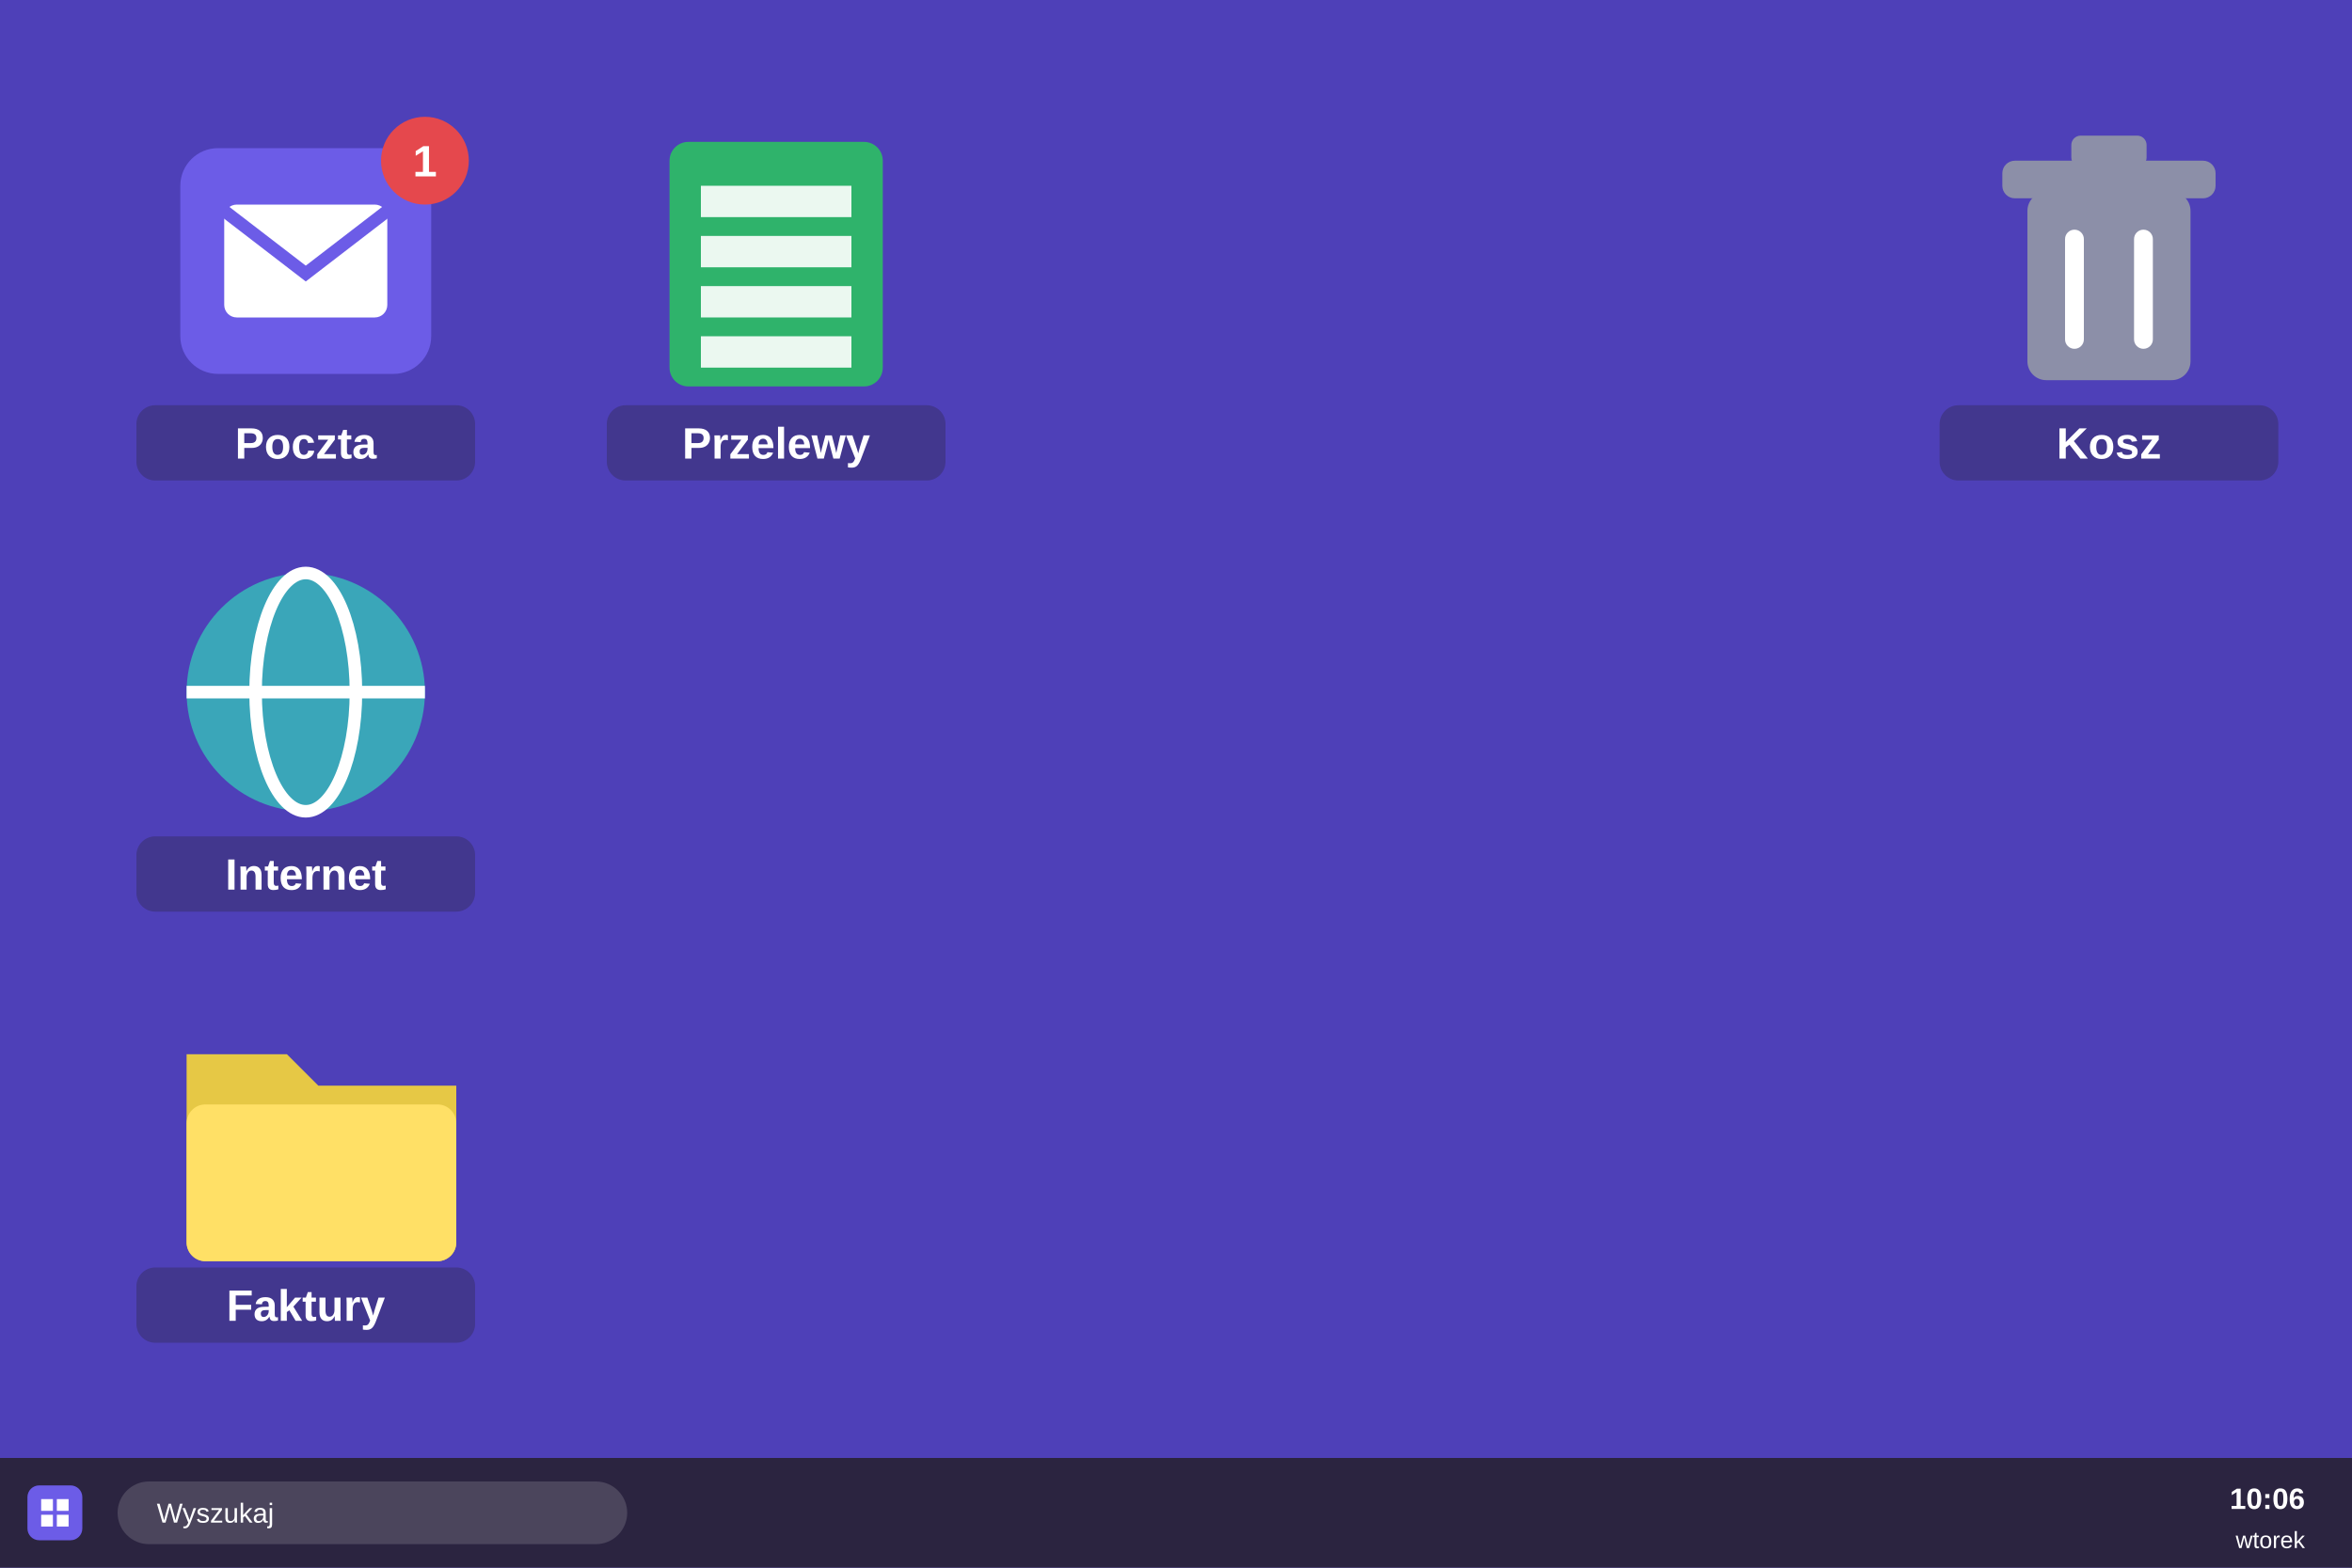
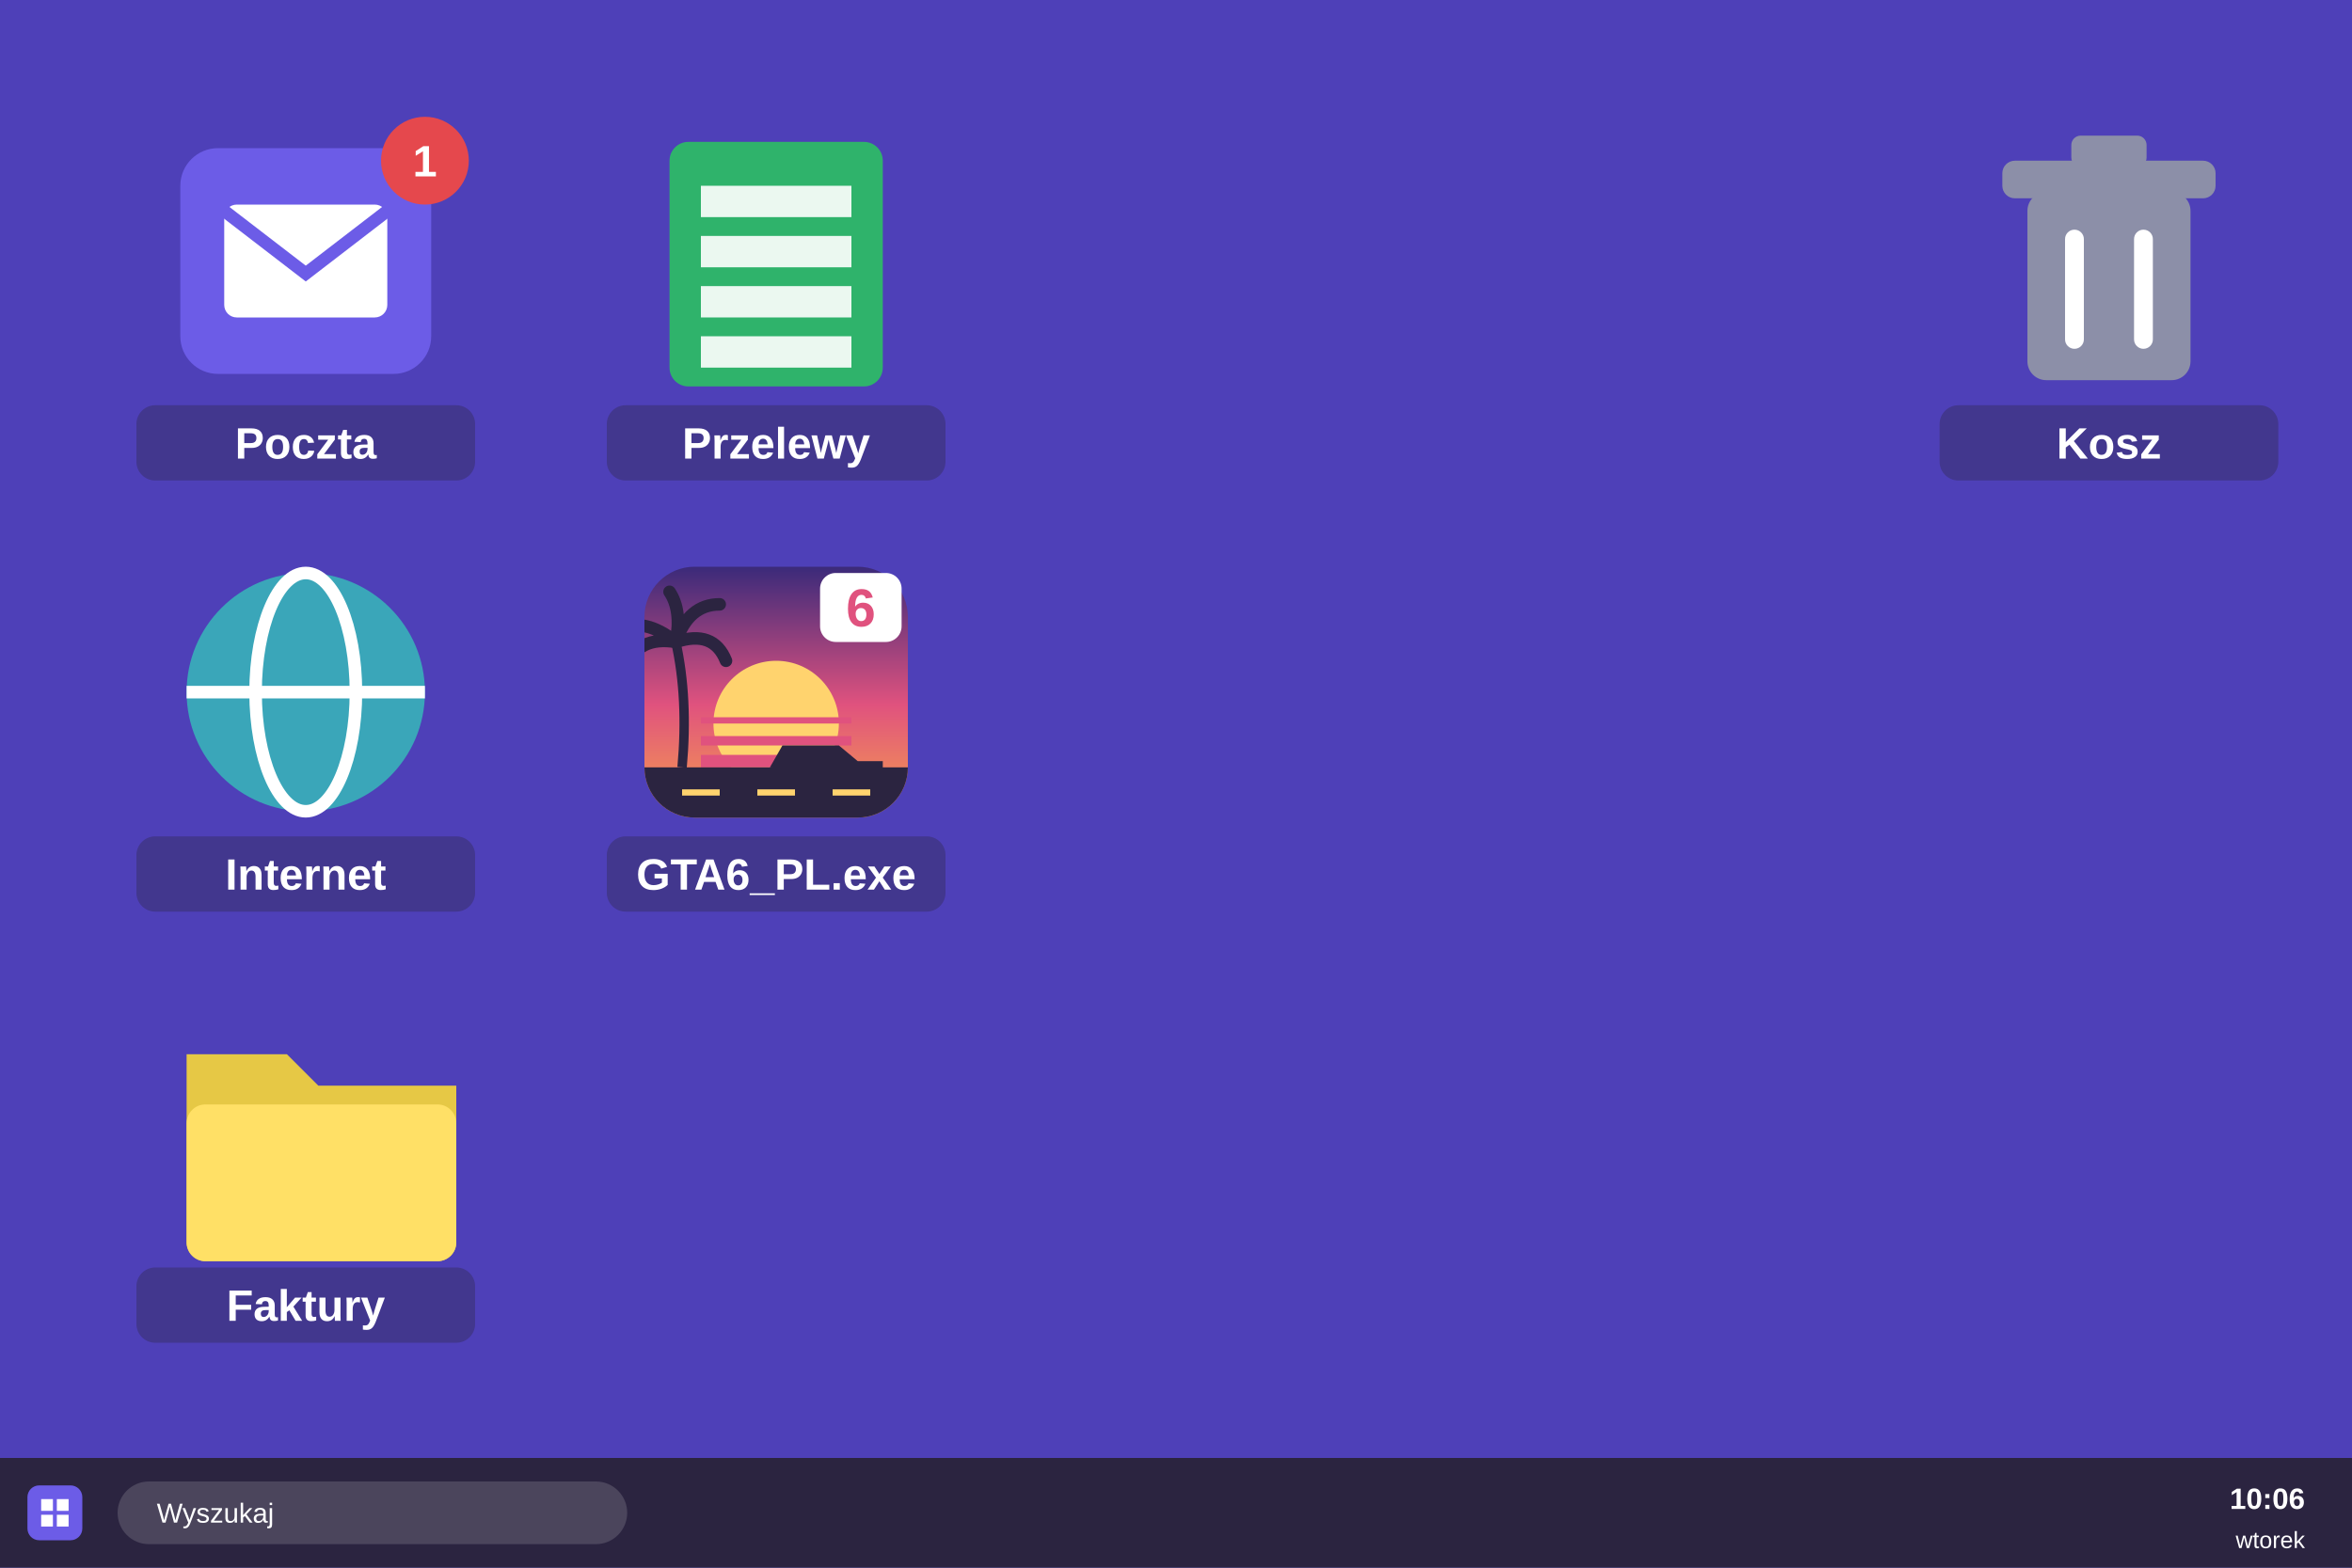
<svg xmlns="http://www.w3.org/2000/svg" id="static" viewBox="0 0 1200 800" width="1200" height="800" font-family="Arial, Helvetica, sans-serif">
  <style>
.a-blink{animation:a-blink 1.2s ease-in-out infinite}
.a-blink-slow{animation:a-blink 3s ease-in-out infinite}
.a-glow{animation:a-glow 5s ease-in-out infinite}
.a-pulse{animation:a-pulse 2.2s ease-in-out infinite}
.a-steam{animation:a-steam 2.8s ease-in-out infinite;transform-box:fill-box;transform-origin:center bottom}
.a-sway{animation:a-sway 6s ease-in-out infinite;transform-box:fill-box;transform-origin:center bottom}
.a-flutter{animation:a-flutter 4.5s ease-in-out infinite;transform-box:fill-box;transform-origin:center top}
.a-bounce{animation:a-bounce 2.6s ease-in-out infinite;transform-box:fill-box;transform-origin:center}
.a-ring{animation:a-ring 1.2s ease-in-out infinite;transform-box:fill-box;transform-origin:center}
.a-wave{animation:a-wave 1.2s ease-out infinite}
.a-grow{animation:a-grow .9s ease-in-out infinite;transform-box:fill-box;transform-origin:center}
.a-shimmer{animation:a-shimmer 3.5s ease-in-out infinite}
.d1{animation-delay:.35s}.d2{animation-delay:.7s}
@keyframes a-blink{0%,100%{opacity:1}50%{opacity:.2}}
@keyframes a-glow{0%,100%{opacity:1}50%{opacity:.65}}
@keyframes a-pulse{0%,100%{opacity:1}50%{opacity:.45}}
@keyframes a-steam{0%{opacity:0;transform:translateY(6px)}40%{opacity:.9}100%{opacity:0;transform:translateY(-10px)}}
@keyframes a-sway{0%,100%{transform:rotate(0)}50%{transform:rotate(1.6deg)}}
@keyframes a-flutter{0%,100%{transform:rotate(0)}50%{transform:rotate(-1.4deg)}}
@keyframes a-bounce{0%,70%,100%{transform:scale(1)}80%{transform:scale(1.18)}90%{transform:scale(.95)}}
@keyframes a-ring{0%,100%{transform:rotate(0)}10%{transform:rotate(-2.5deg)}20%{transform:rotate(2.5deg)}30%{transform:rotate(-2.5deg)}40%{transform:rotate(0)}}
@keyframes a-wave{0%{opacity:0}30%{opacity:1}100%{opacity:0}}
@keyframes a-grow{0%,100%{transform:scale(1)}50%{transform:scale(1.12)}}
@keyframes a-shimmer{0%,100%{opacity:.55}50%{opacity:1}}
@media (prefers-reduced-motion: reduce){*{animation:none!important}}
#static:target *{animation:none!important}
</style>
  <rect width="1200" height="800" fill="#4E40B8" />
  <g id="item-outlook" transform="translate(60 50) scale(1.6)">
    <rect x="20" y="16" width="80" height="72" rx="12" fill="#6C5CE7" />
    <rect x="34" y="34" width="52" height="36" rx="4" fill="#FFFFFF" />
    <path d="M34 36 l26 20 l26 -20" fill="none" stroke="#6C5CE7" stroke-width="4" />
    <rect x="6" y="98" width="108" height="24" rx="6" fill="#2B2440" opacity="0.35" />
    <text x="60" y="115" font-size="14" fill="#FFFFFF" font-weight="bold" text-anchor="middle">Poczta</text>
    <g class="a-bounce">
      <circle cx="98" cy="20" r="14" fill="#E5484D" />
      <text x="98" y="25" font-size="14" fill="#FFFFFF" font-weight="bold" text-anchor="middle">1</text>
    </g>
  </g>
  <g id="item-przegladarka" transform="translate(60 270) scale(1.6)">
    <circle cx="60" cy="52" r="38" fill="#3AA6B9" />
    <ellipse cx="60" cy="52" rx="16" ry="38" fill="none" stroke="#FFFFFF" stroke-width="4" />
    <line x1="22" y1="52" x2="98" y2="52" stroke="#FFFFFF" stroke-width="4" />
    <rect x="6" y="98" width="108" height="24" rx="6" fill="#2B2440" opacity="0.35" />
    <text x="60" y="115" font-size="14" fill="#FFFFFF" font-weight="bold" text-anchor="middle">Internet</text>
  </g>
  <g id="item-faktury" transform="translate(60 490) scale(1.6)">
    <path d="M22 30 h32 l10 10 h44 v50 a6 6 0 0 1 -6 6 h-74 a6 6 0 0 1 -6 -6 z" fill="#E6C845" />
    <rect x="22" y="46" width="86" height="50" rx="6" fill="#FFE066" />
    <rect x="6" y="98" width="108" height="24" rx="6" fill="#2B2440" opacity="0.35" />
    <text x="60" y="115" font-size="14" fill="#FFFFFF" font-weight="bold" text-anchor="middle">Faktury</text>
  </g>
  <g id="item-arkusz" transform="translate(300 50) scale(1.6)">
    <rect x="26" y="14" width="68" height="78" rx="6" fill="#2FB36B" />
    <rect x="36" y="28" width="48" height="10" fill="#FFFFFF" opacity="0.9" />
    <rect x="36" y="44" width="48" height="10" fill="#FFFFFF" opacity="0.9" />
    <rect x="36" y="60" width="48" height="10" fill="#FFFFFF" opacity="0.9" />
    <rect x="36" y="76" width="48" height="10" fill="#FFFFFF" opacity="0.9" />
    <rect x="6" y="98" width="108" height="24" rx="6" fill="#2B2440" opacity="0.35" />
    <text x="60" y="115" font-size="14" fill="#FFFFFF" font-weight="bold" text-anchor="middle">Przelewy</text>
  </g>
+   <g id="item-gra" transform="translate(300 270) scale(1.6)">
+     <defs>
+       <linearGradient id="sky-gra" x1="0" y1="0" x2="0" y2="1">
+         <stop offset="0" stop-color="#3B2A7A" />
+         <stop offset="0.55" stop-color="#E0527E" />
+         <stop offset="1" stop-color="#F7A24B" />
+       </linearGradient>
+       <clipPath id="ic-gra">
+         <rect x="18" y="12" width="84" height="80" rx="16" />
+       </clipPath>
+     </defs>
+     <g clip-path="url(#ic-gra)">
+       <rect x="18" y="12" width="84" height="80" fill="url(#sky-gra)" />
+       <circle cx="60" cy="62" r="20" fill="#FFD36E" />
+       <rect x="36" y="60" width="48" height="2" fill="#E0527E" />
+       <rect x="36" y="66" width="48" height="3" fill="#E0527E" />
+       <rect x="36" y="72" width="48" height="4" fill="#E0527E" />
+       <rect x="18" y="76" width="84" height="16" fill="#2B2440" />
+       <rect x="30" y="83" width="12" height="2" fill="#FFD36E" />
+       <rect x="54" y="83" width="12" height="2" fill="#FFD36E" />
+       <rect x="78" y="83" width="12" height="2" fill="#FFD36E" />
+       <path d="M30 76 q2 -22 -2 -40" stroke="#2B2440" stroke-width="3" fill="none" />
+       <path d="M28 36 q-12 -2 -16 8 M28 36 q-10 -8 -18 -4 M28 36 q4 -12 14 -12 M28 36 q12 -4 16 6 M28 36 q2 -10 -2 -16" stroke="#2B2440" stroke-width="4" fill="none" stroke-linecap="round" />
+       <path d="M58 76 l4 -7 h18 l6 5 h8 v4 z" fill="#2B2440" />
+     </g>
+     <rect x="74" y="14" width="26" height="22" rx="5" fill="#FFFFFF" />
+     <text x="87" y="31" font-size="17" fill="#E0527E" font-weight="bold" text-anchor="middle">6</text>
+     <rect x="6" y="98" width="108" height="24" rx="6" fill="#2B2440" opacity="0.35" />
+     <text x="60" y="115" font-size="14" fill="#FFFFFF" font-weight="bold" text-anchor="middle">GTA6_PL.exe</text>
+   </g>
  <g id="item-kosz" transform="translate(980 50) scale(1.6)">
    <rect x="34" y="30" width="52" height="60" rx="6" fill="#8C8FA8" />
    <rect x="26" y="20" width="68" height="12" rx="4" fill="#8C8FA8" />
    <rect x="48" y="12" width="24" height="10" rx="3" fill="#8C8FA8" />
    <rect x="46" y="42" width="6" height="38" rx="3" fill="#FFFFFF" />
    <rect x="68" y="42" width="6" height="38" rx="3" fill="#FFFFFF" />
    <rect x="6" y="98" width="108" height="24" rx="6" fill="#2B2440" opacity="0.35" />
    <text x="60" y="115" font-size="14" fill="#FFFFFF" font-weight="bold" text-anchor="middle">Kosz</text>
  </g>
  <g id="item-pasek" transform="translate(0 744) scale(1)">
    <rect width="1200" height="56" fill="#2B2440" />
    <rect x="14" y="14" width="28" height="28" rx="6" fill="#6C5CE7" />
    <rect x="21" y="21" width="6" height="6" fill="#FFFFFF" />
    <rect x="29" y="21" width="6" height="6" fill="#FFFFFF" />
    <rect x="21" y="29" width="6" height="6" fill="#FFFFFF" />
    <rect x="29" y="29" width="6" height="6" fill="#FFFFFF" />
    <rect x="60" y="12" width="260" height="32" rx="16" fill="#FFFFFF" opacity="0.15" />
    <text x="80" y="33" font-size="14" fill="#FFFFFF">Wyszukaj</text>
    <text x="1176" y="26" font-size="15" fill="#FFFFFF" font-weight="bold" text-anchor="end">10:06</text>
    <text x="1176" y="46" font-size="12" fill="#FFFFFF" text-anchor="end">wtorek</text>
  </g>
</svg>
